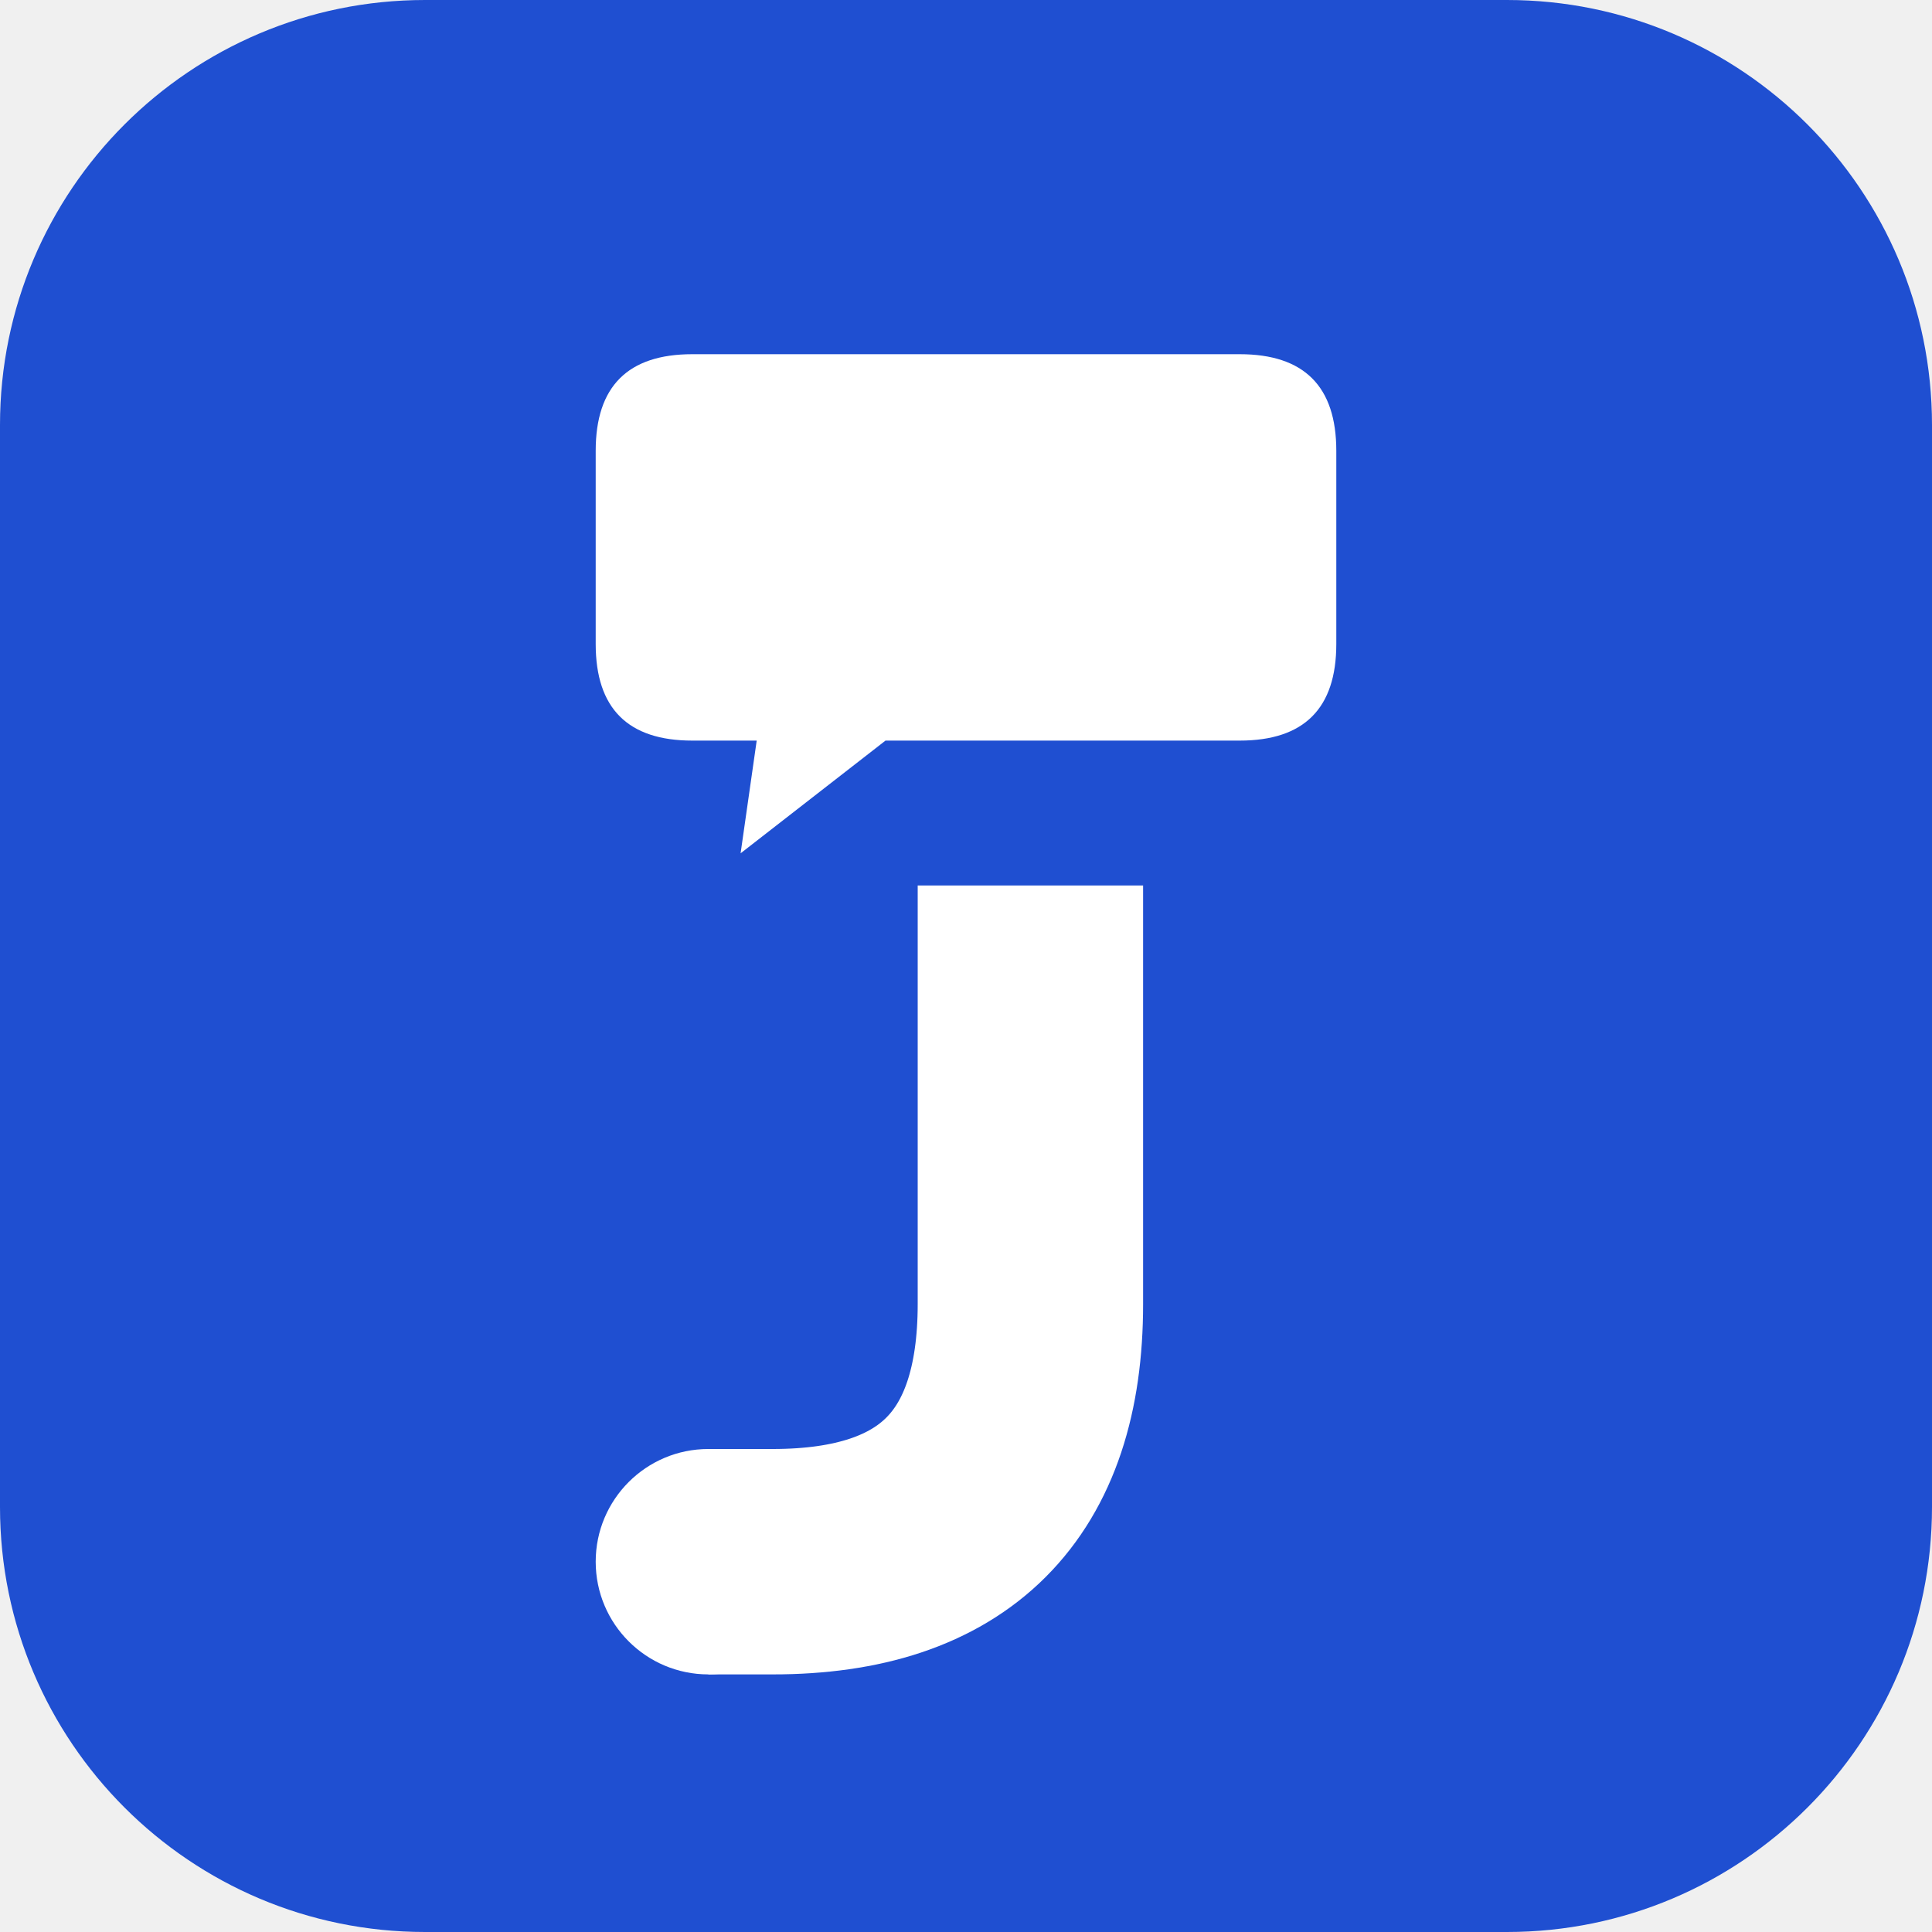
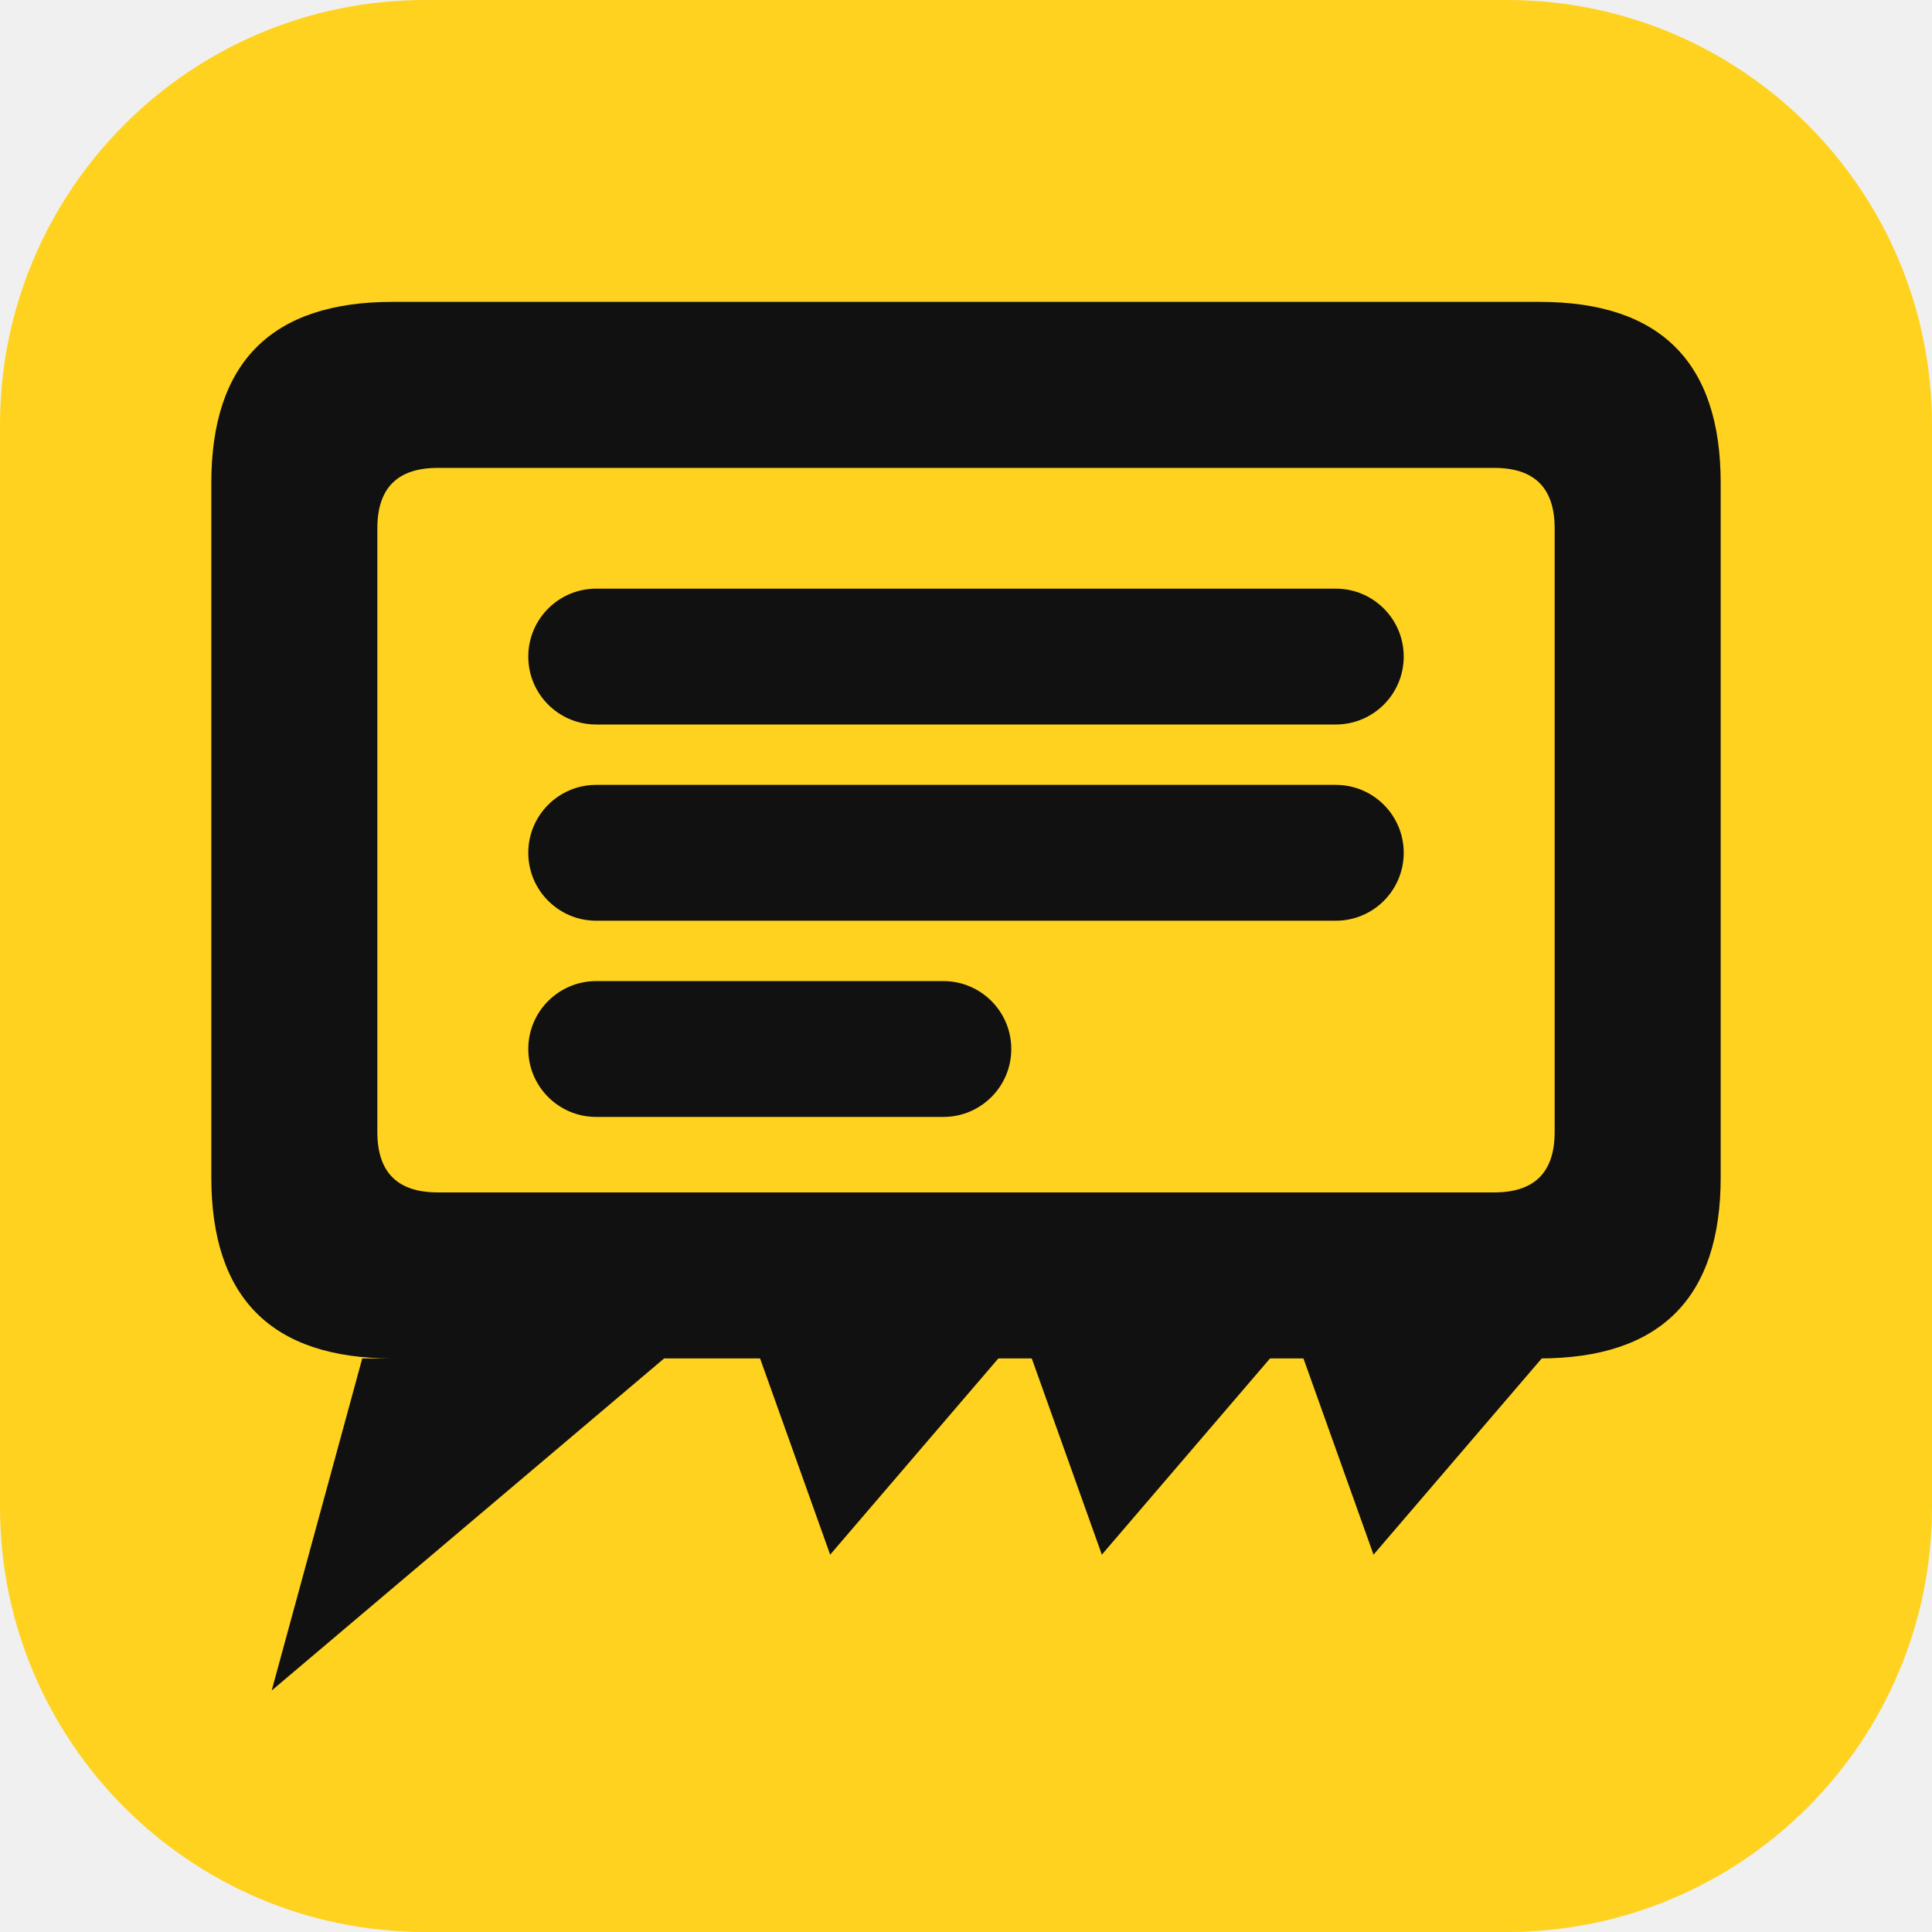
- <svg xmlns="http://www.w3.org/2000/svg" width="64" height="64" viewBox="-10 -10 120 120">
-   <rect x="-10" y="-10" width="120" height="120" rx="26.4" fill="#1F4FD1" />
-   <path d="M 33 12 H 67 Q 73 12 73 18 V 30 Q 73 36 67 36 H 45 L 36 43 L 37 36 H 33 Q 27 36 27 30 V 18 Q 27 12 33 12 Z" fill="#FFFFFF" />
-   <path d="M 54 45 V 71 Q 54 87 38 87 H 34" fill="none" stroke="#FFFFFF" stroke-width="14" />
-   <circle cx="34" cy="87" r="7" fill="#FFFFFF" />
+ <svg xmlns="http://www.w3.org/2000/svg" width="64" height="64" viewBox="-4 -4 128 128">
+   <rect x="-4" y="-4" width="128" height="128" rx="28.16" fill="#FFD21F" />
+   <g fill="#111111">
+     <path fill-rule="evenodd" d="M22 16 H98 Q110 16 110 28 V74 Q110 86 98 86 H40 L14 108 L20 86 H22 Q10 86 10 74 V28 Q10 16 22 16 Z M25 27 H95 Q99 27 99 31 V71 Q99 75 95 75 H25 Q21 75 21 71 V31 Q21 27 25 27 Z" />
+     <rect x="31" y="35" width="58" height="9" rx="4.5" />
+     <rect x="31" y="48" width="58" height="9" rx="4.5" />
+     <rect x="31" y="61" width="32" height="9" rx="4.5" />
+     <path d="M46 85 l5 14 l12 -14 Z M64 85 l5 14 l12 -14 Z M82 85 l5 14 l12 -14 Z" />
+   </g>
</svg>
